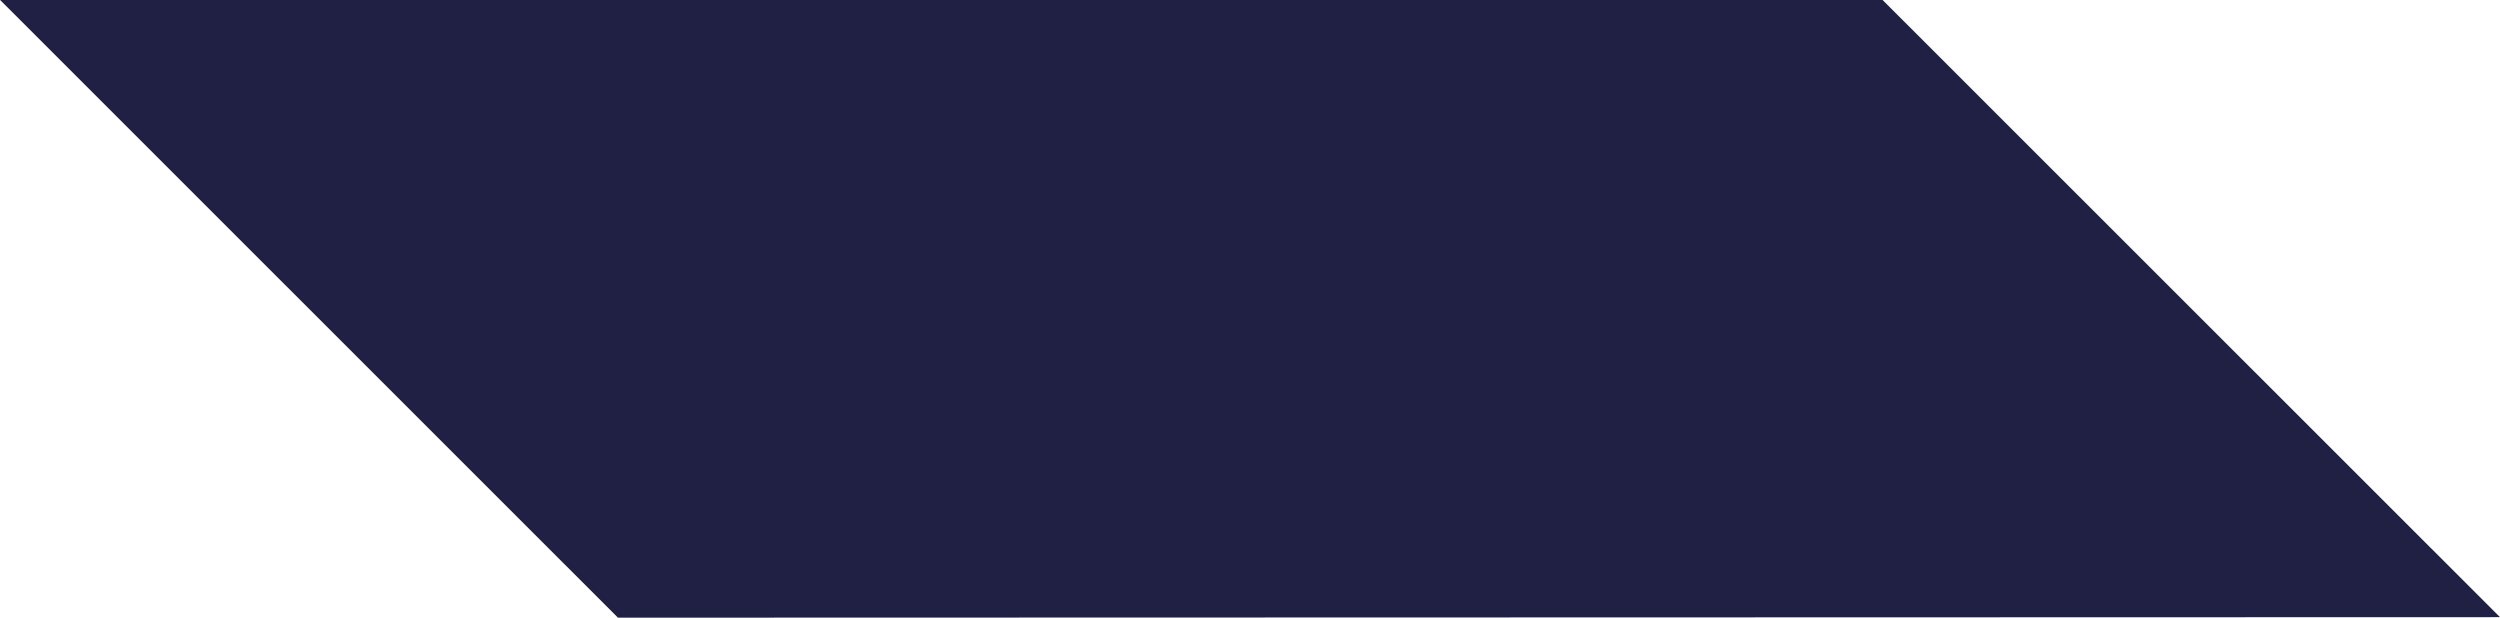
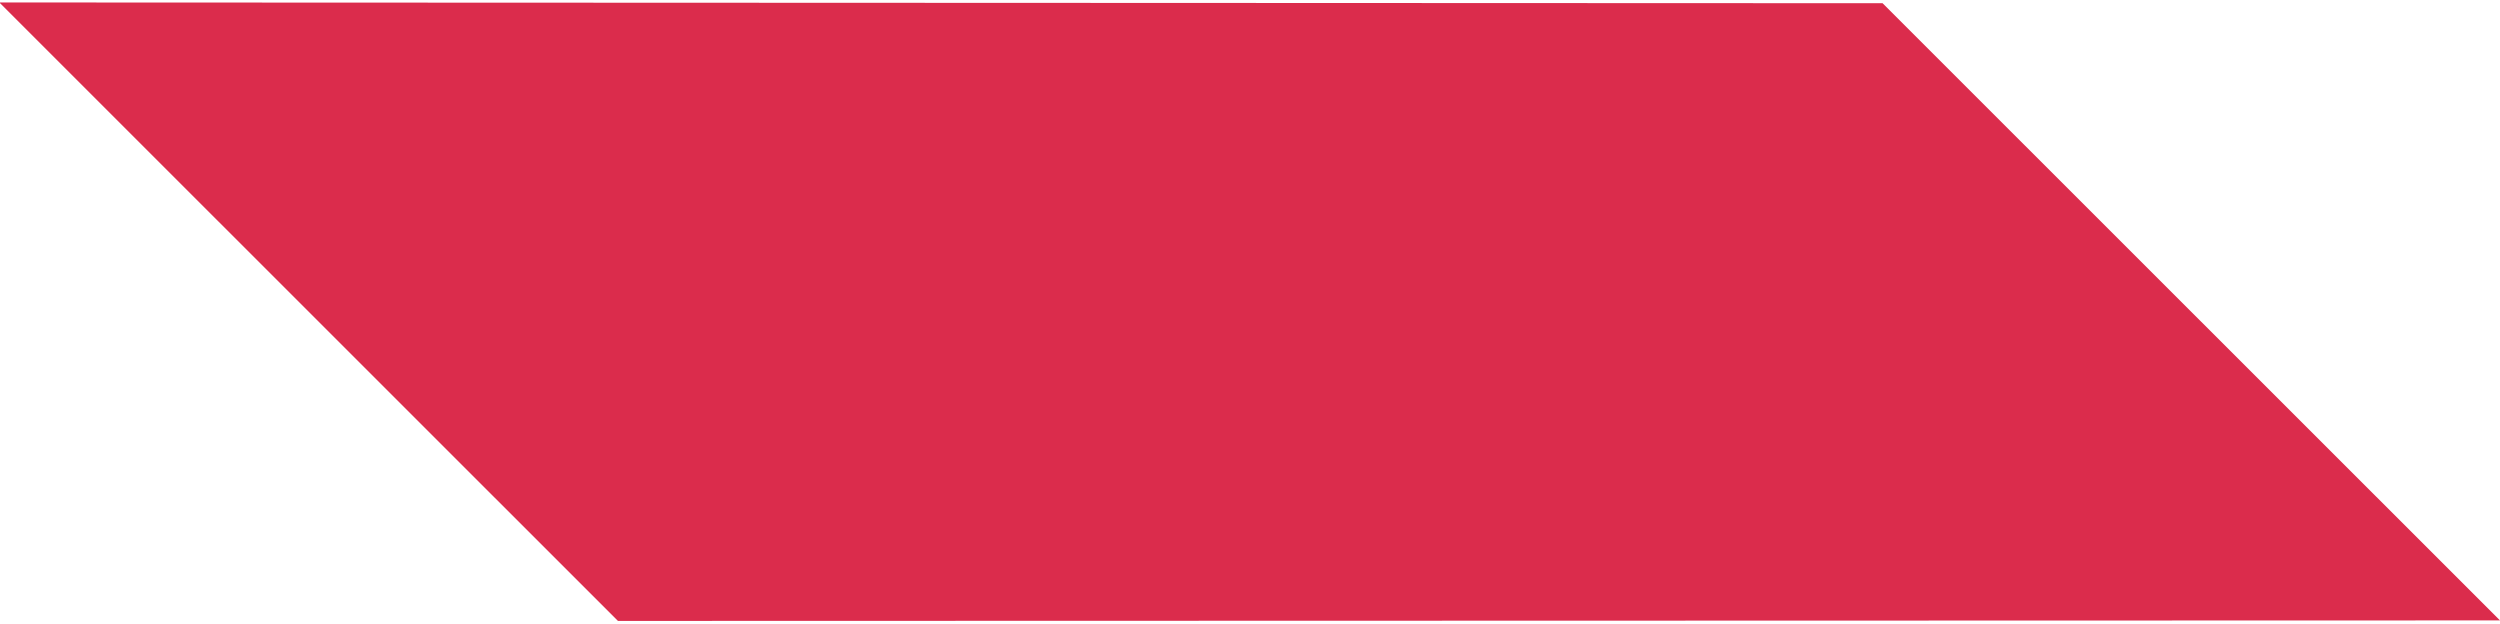
- <svg xmlns="http://www.w3.org/2000/svg" viewBox="0 0 1920 474" x="0px" y="0px" width="1920px" height="474px">
+ <svg xmlns="http://www.w3.org/2000/svg" viewBox="0 0 1920 474" x="0px" y="0px" width="1900px" height="474px">
  <g transform="matrix(0.7291667, 0, 0, 0.7291667, 16.81319, 33.54009)">
    <g transform="matrix(-2.085718, 0, 0, 3.196213, 1903.449, -46.82694)">
-       <path class="a" d="M -321.001 0.25 L 630 0 L 317.609 203.804 L -632.792 203.635 L -321.001 0.25 Z" transform="translate(294)" style="fill: #1F2044;" />
+       <path class="a" d="M -321.001 0.25 L 630 0 L 317.609 203.804 L -632.792 203.635 L -321.001 0.25 Z" transform="translate(294)" style="fill: #DB2C4C;" />
    </g>
  </g>
</svg>
